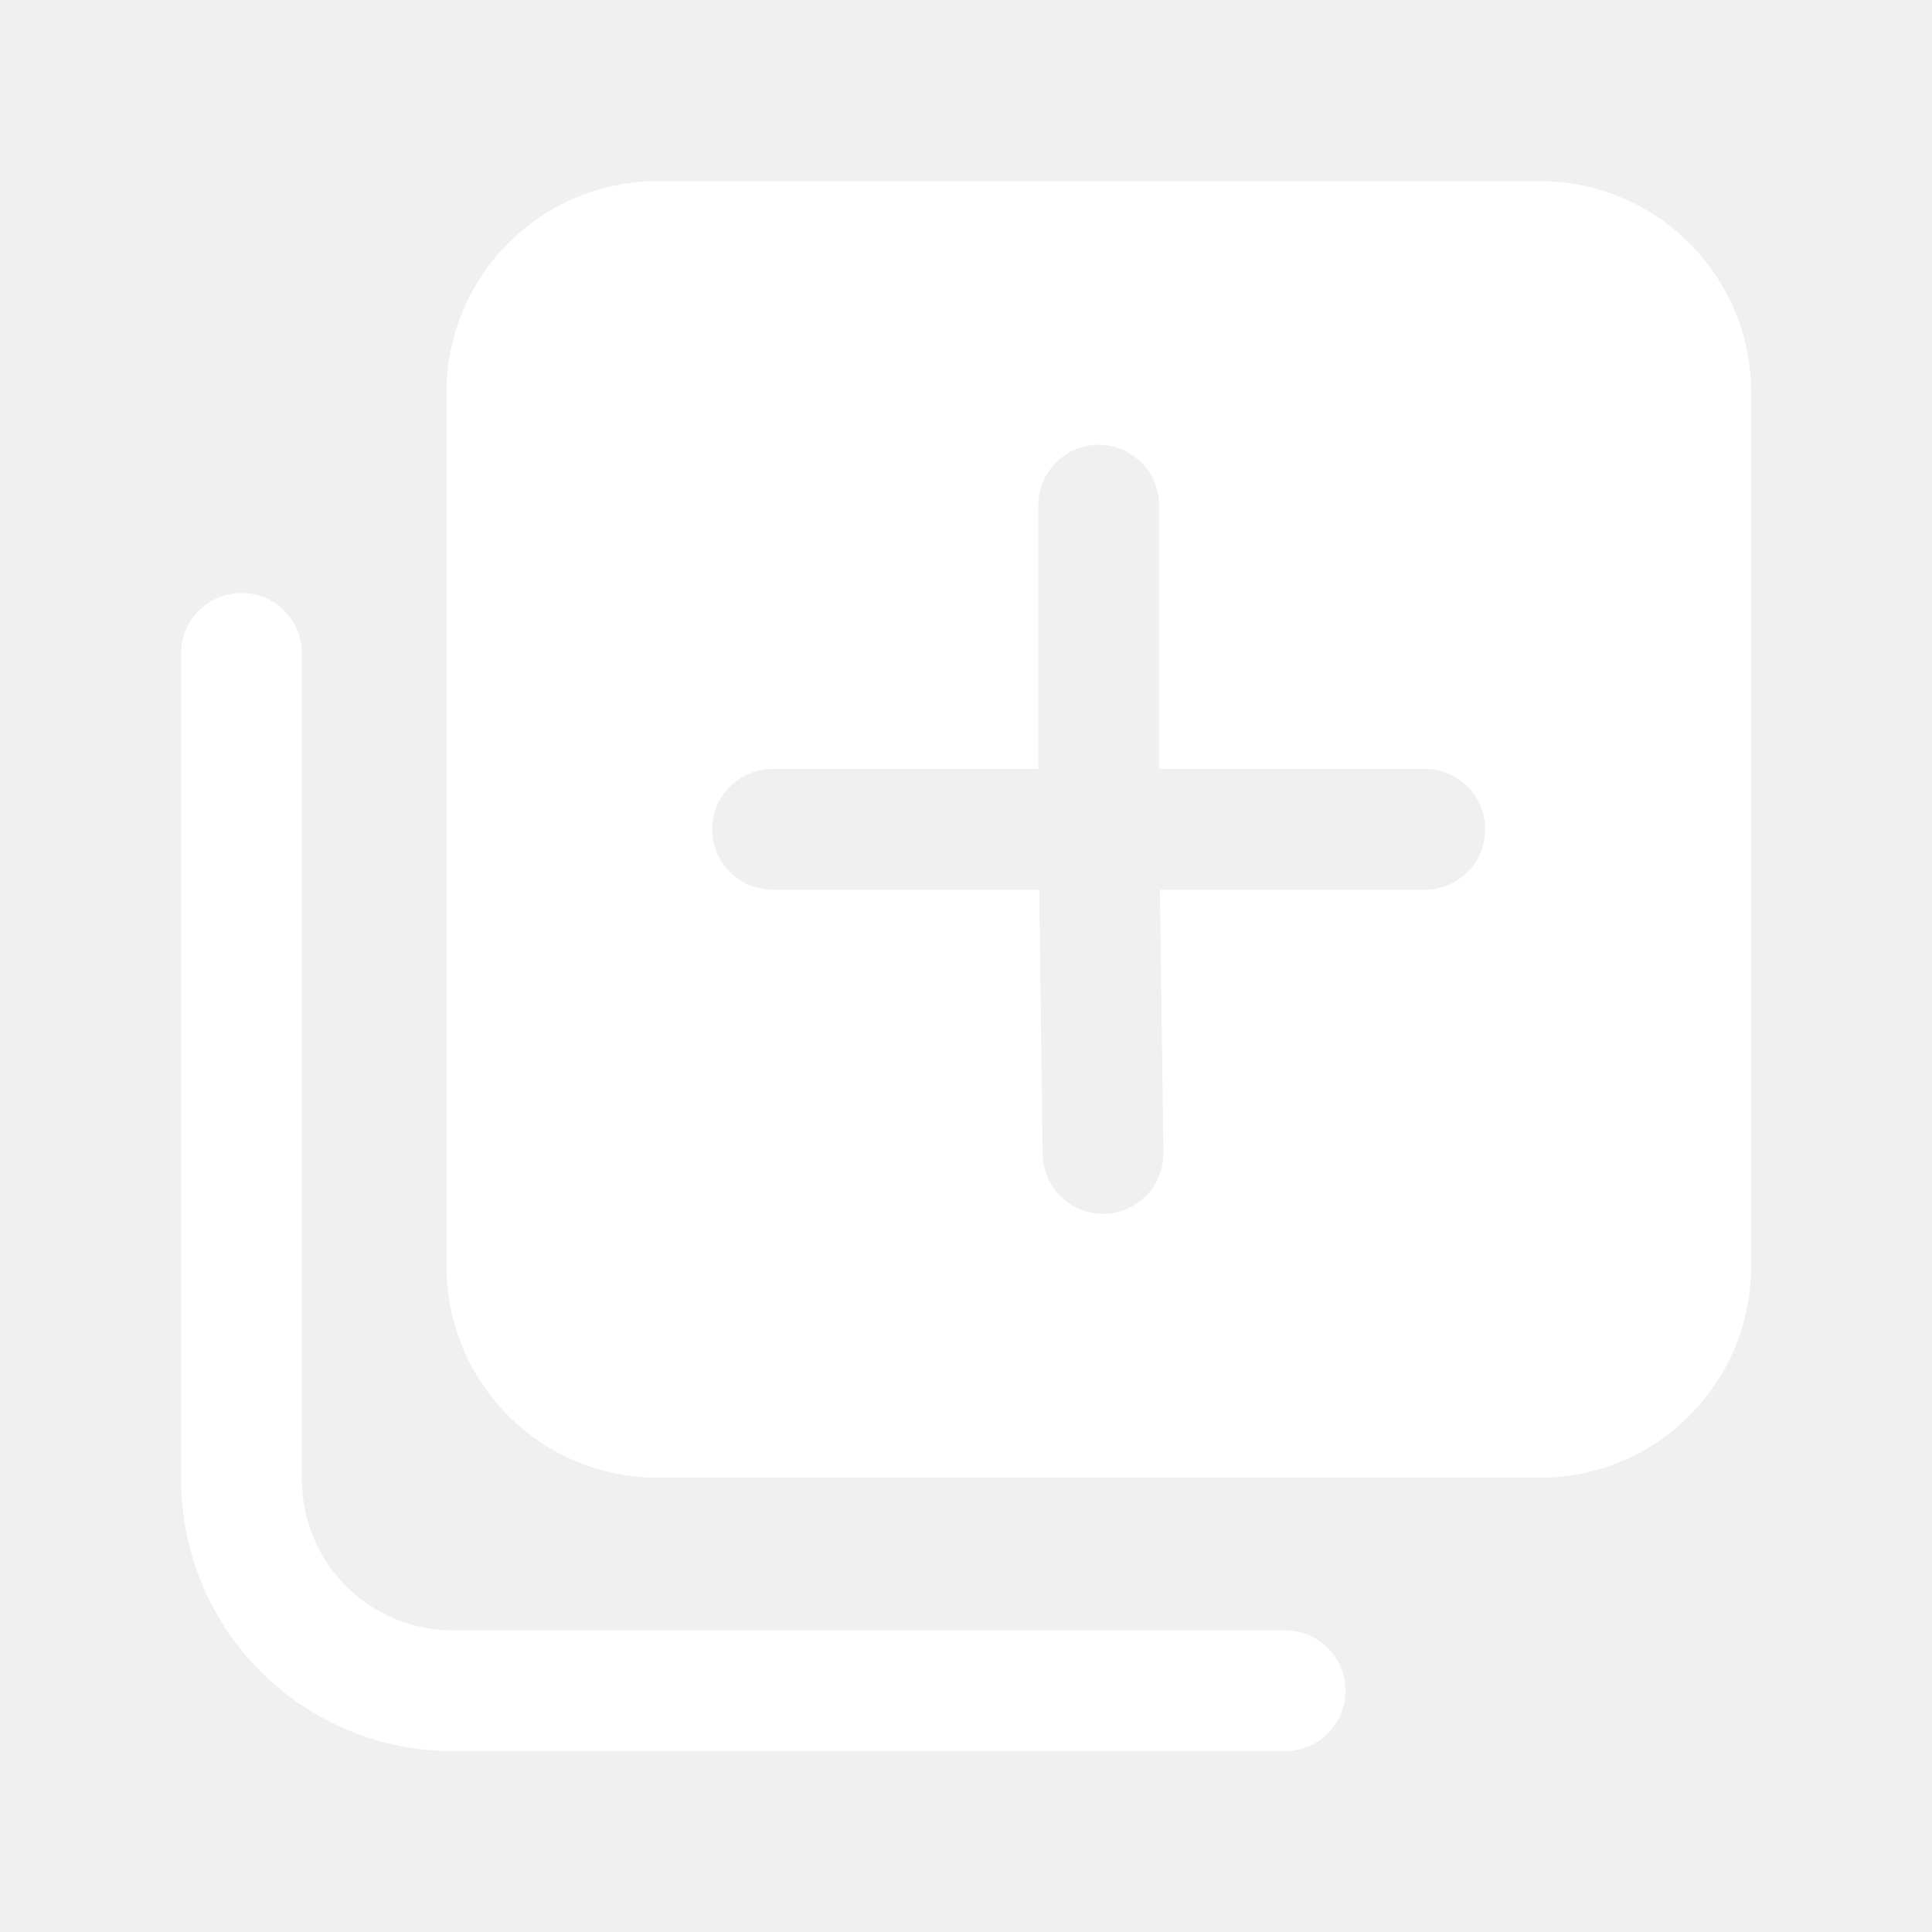
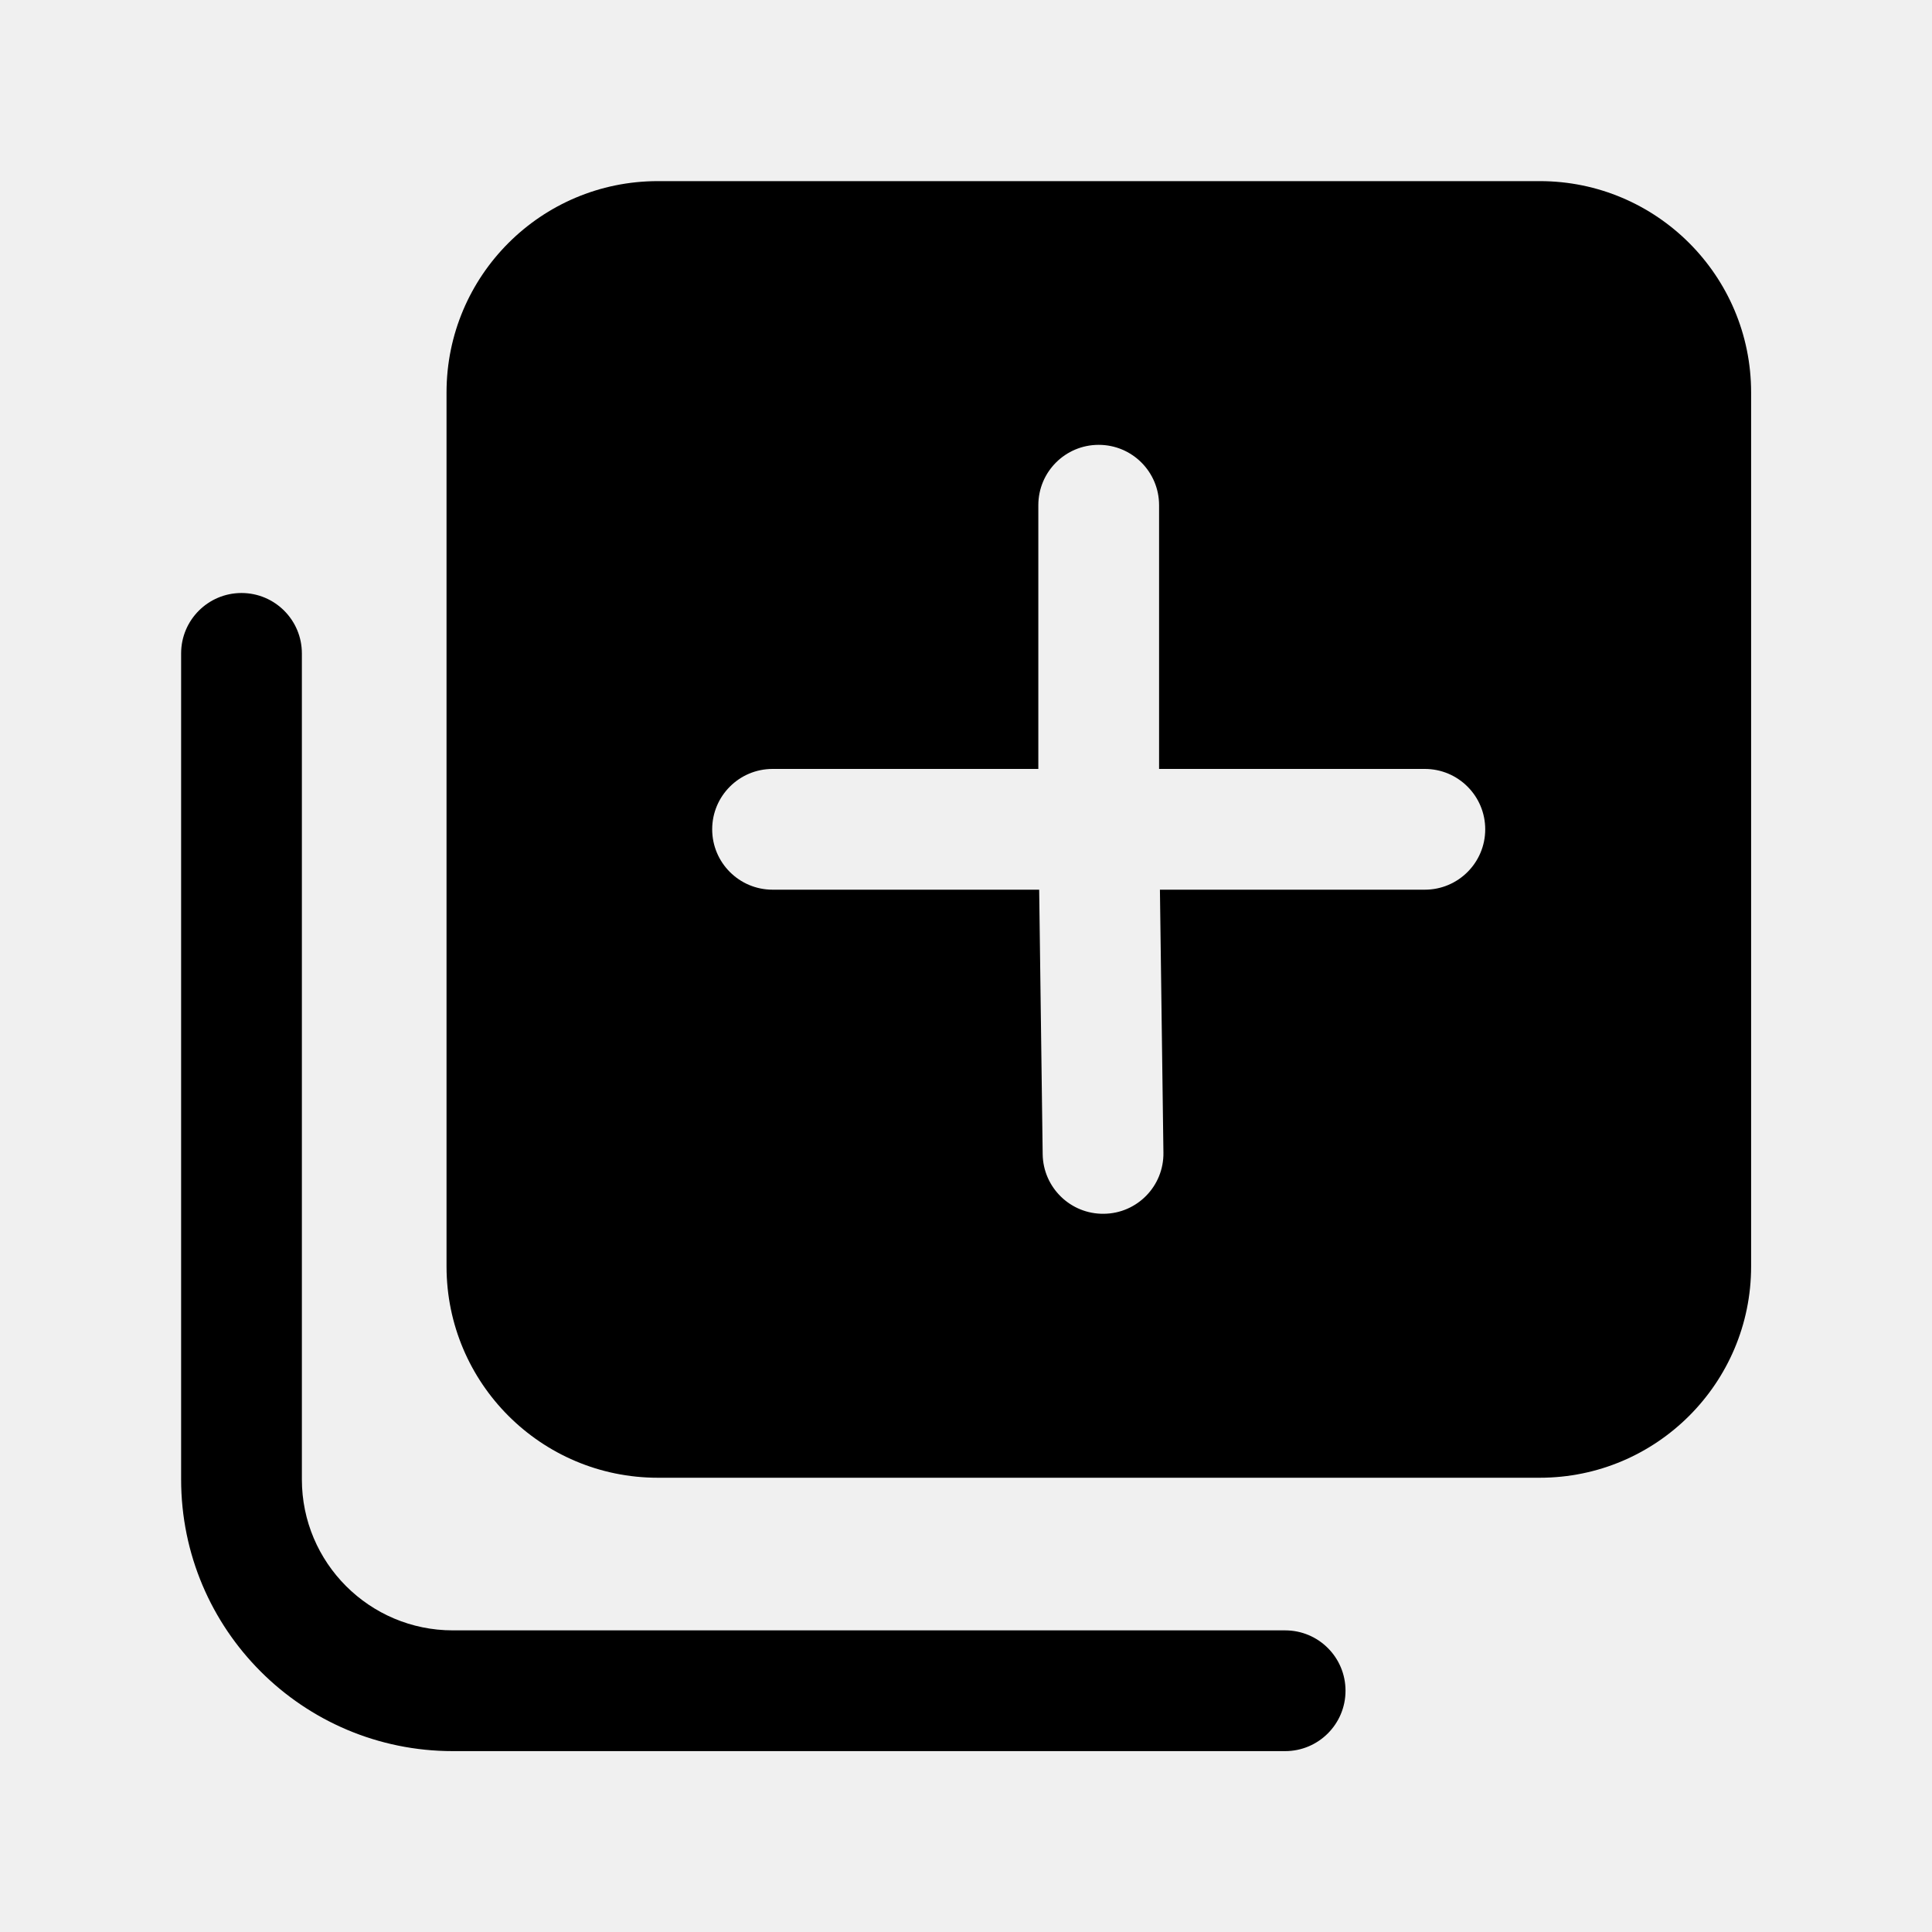
<svg xmlns="http://www.w3.org/2000/svg" width="16" height="16" viewBox="0 0 16 16" fill="none">
-   <path fill-rule="evenodd" clip-rule="evenodd" d="M3.698 3.25C3.698 2.284 4.481 1.5 5.448 1.5H12.752C13.718 1.5 14.502 2.284 14.502 3.25V10.488C14.502 11.454 13.718 12.238 12.752 12.238H5.448C4.481 12.238 3.698 11.454 3.698 10.488V3.25ZM9.099 3.684C9.375 3.684 9.599 3.907 9.599 4.184V6.368H11.8C12.076 6.368 12.3 6.592 12.3 6.868C12.3 7.144 12.076 7.368 11.8 7.368H9.606L9.635 9.546C9.639 9.822 9.418 10.049 9.142 10.052C8.866 10.056 8.639 9.835 8.635 9.559L8.606 7.368H6.398C6.122 7.368 5.898 7.144 5.898 6.868C5.898 6.592 6.122 6.368 6.398 6.368H8.599V4.184C8.599 3.907 8.823 3.684 9.099 3.684Z" fill="white" />
-   <path d="M2.5 5.411C2.5 5.135 2.276 4.911 2 4.911C1.724 4.911 1.5 5.135 1.5 5.411V12.252C1.5 13.494 2.507 14.502 3.75 14.502H10.643C10.919 14.502 11.143 14.278 11.143 14.002C11.143 13.725 10.919 13.502 10.643 13.502H3.75C3.06 13.502 2.5 12.942 2.5 12.252V5.411Z" fill="white" />
+   <path fill-rule="evenodd" clip-rule="evenodd" d="M3.698 3.25C3.698 2.284 4.481 1.5 5.448 1.5H12.752C13.718 1.5 14.502 2.284 14.502 3.25V10.488C14.502 11.454 13.718 12.238 12.752 12.238H5.448C4.481 12.238 3.698 11.454 3.698 10.488V3.25ZM9.099 3.684C9.375 3.684 9.599 3.907 9.599 4.184V6.368H11.8C12.076 6.368 12.3 6.592 12.3 6.868C12.3 7.144 12.076 7.368 11.8 7.368H9.606L9.635 9.546C9.639 9.822 9.418 10.049 9.142 10.052C8.866 10.056 8.639 9.835 8.635 9.559L8.606 7.368H6.398C6.122 7.368 5.898 7.144 5.898 6.868C5.898 6.592 6.122 6.368 6.398 6.368H8.599V4.184C8.599 3.907 8.823 3.684 9.099 3.684Z" fill="black" />
+   <path d="M2.5 5.411C2.5 5.135 2.276 4.911 2 4.911C1.724 4.911 1.5 5.135 1.5 5.411V12.252C1.5 13.494 2.507 14.502 3.75 14.502H10.643C10.919 14.502 11.143 14.278 11.143 14.002C11.143 13.725 10.919 13.502 10.643 13.502H3.75C3.06 13.502 2.5 12.942 2.5 12.252V5.411Z" fill="black" />
</svg>
